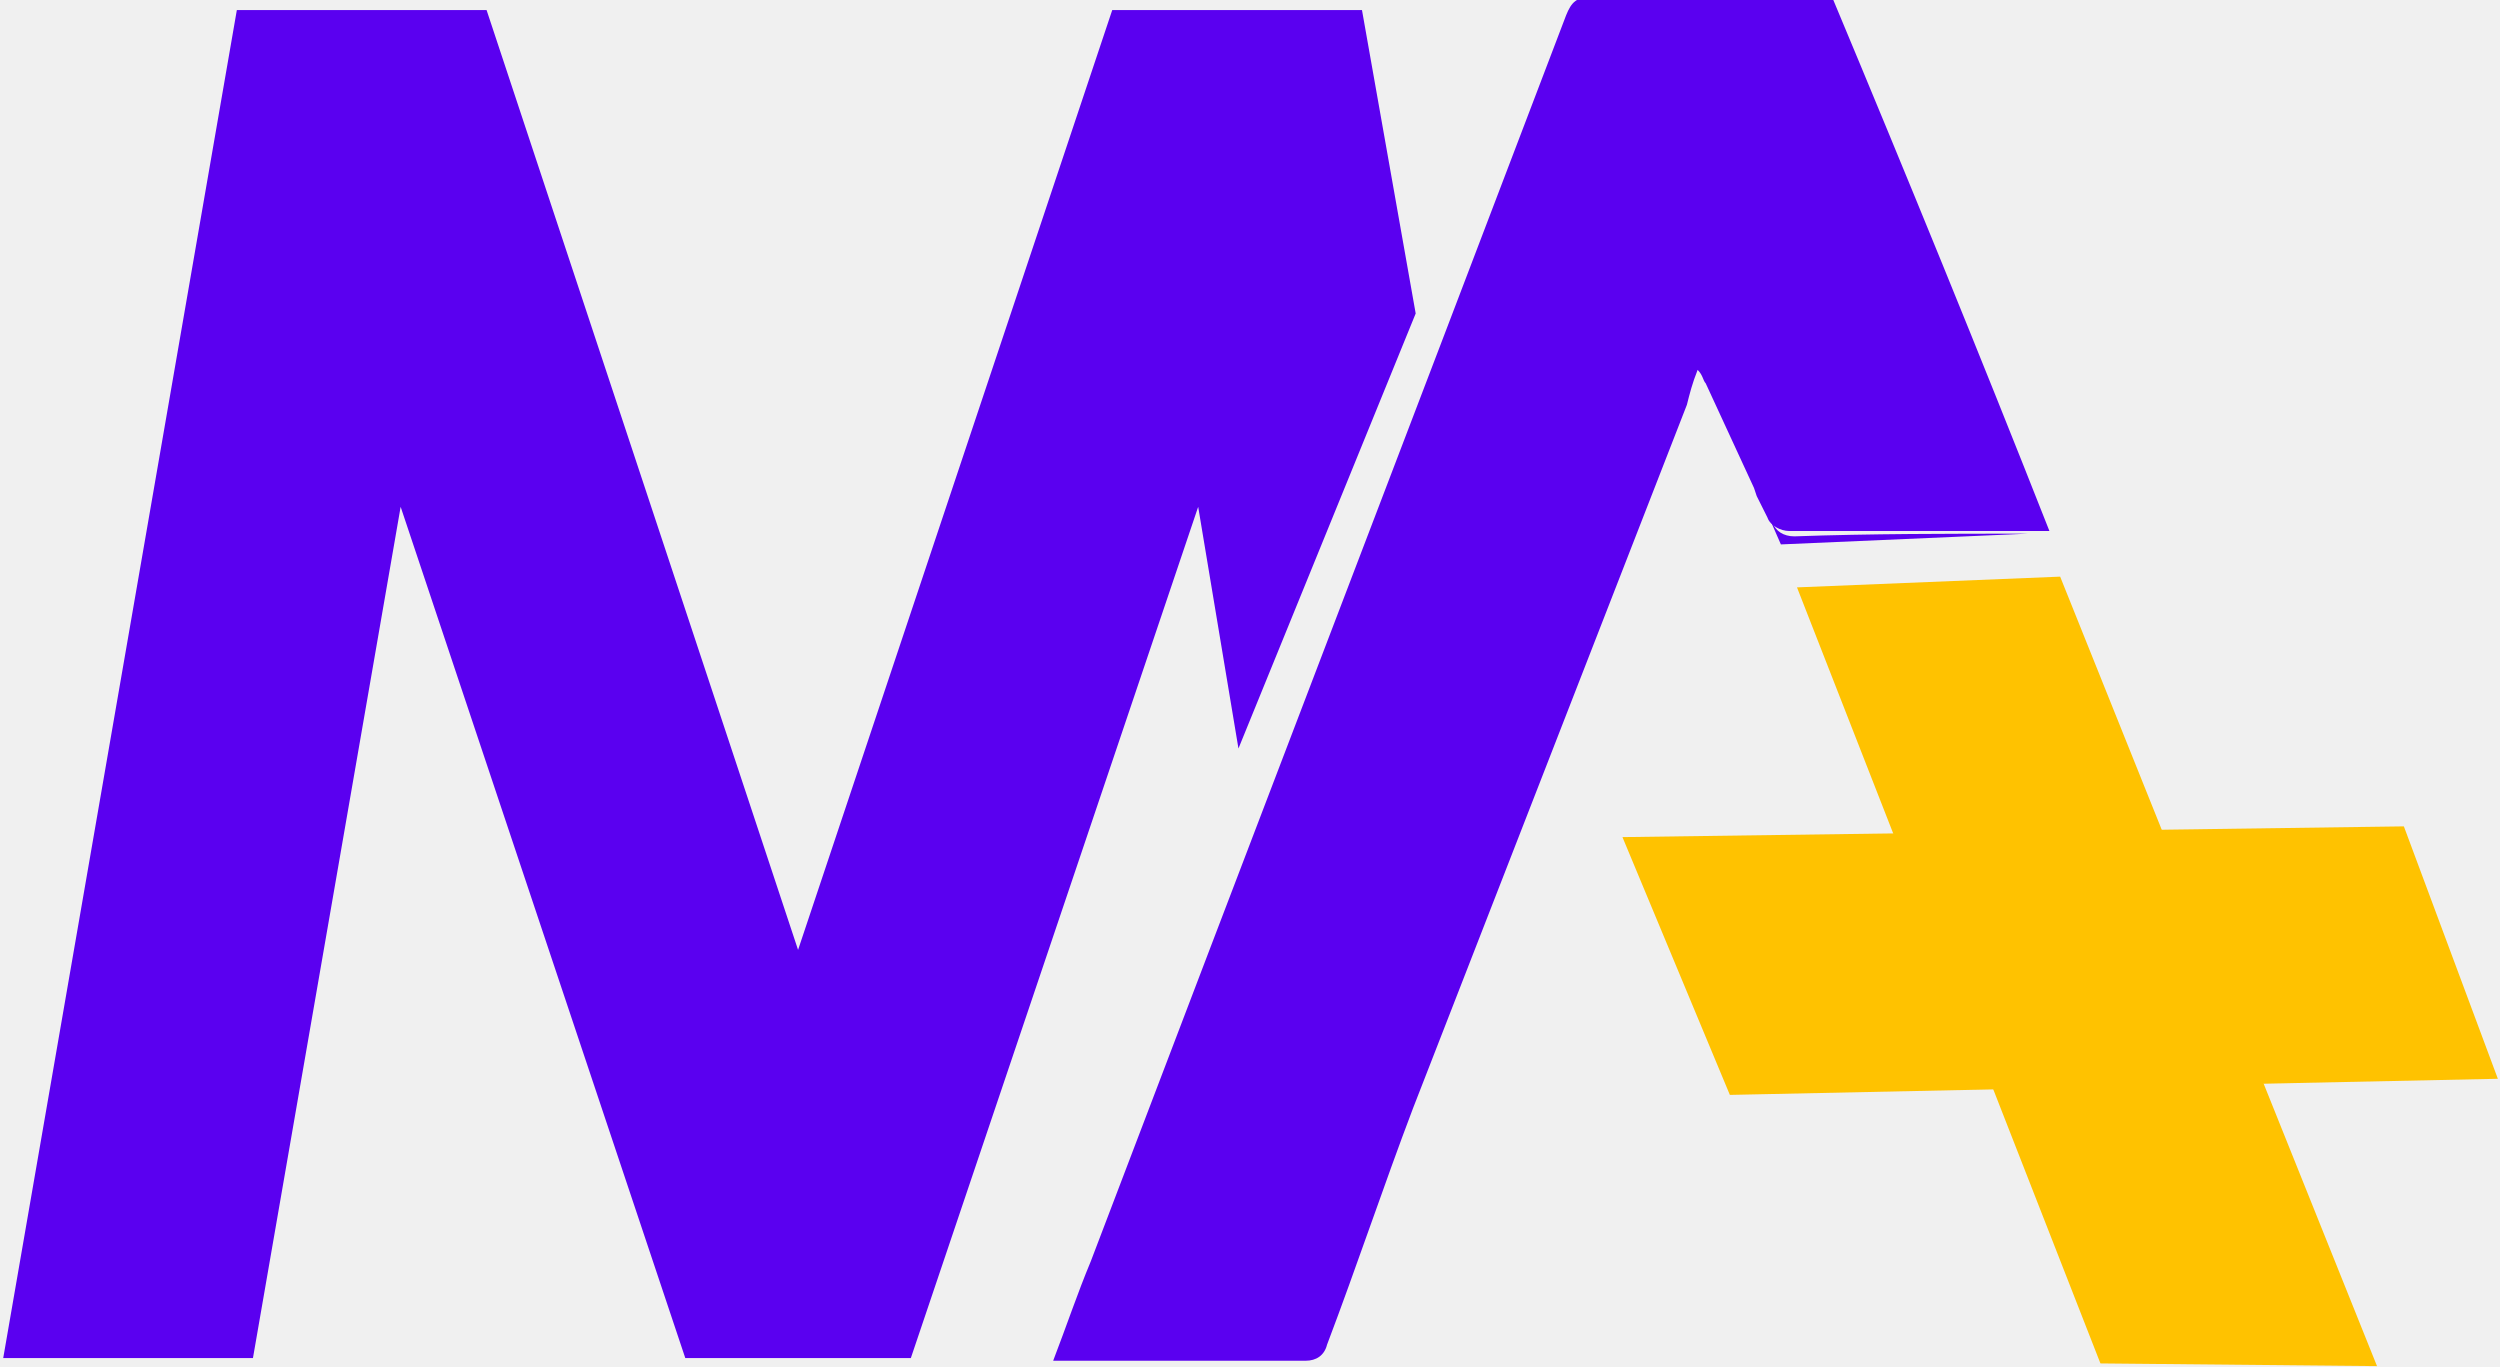
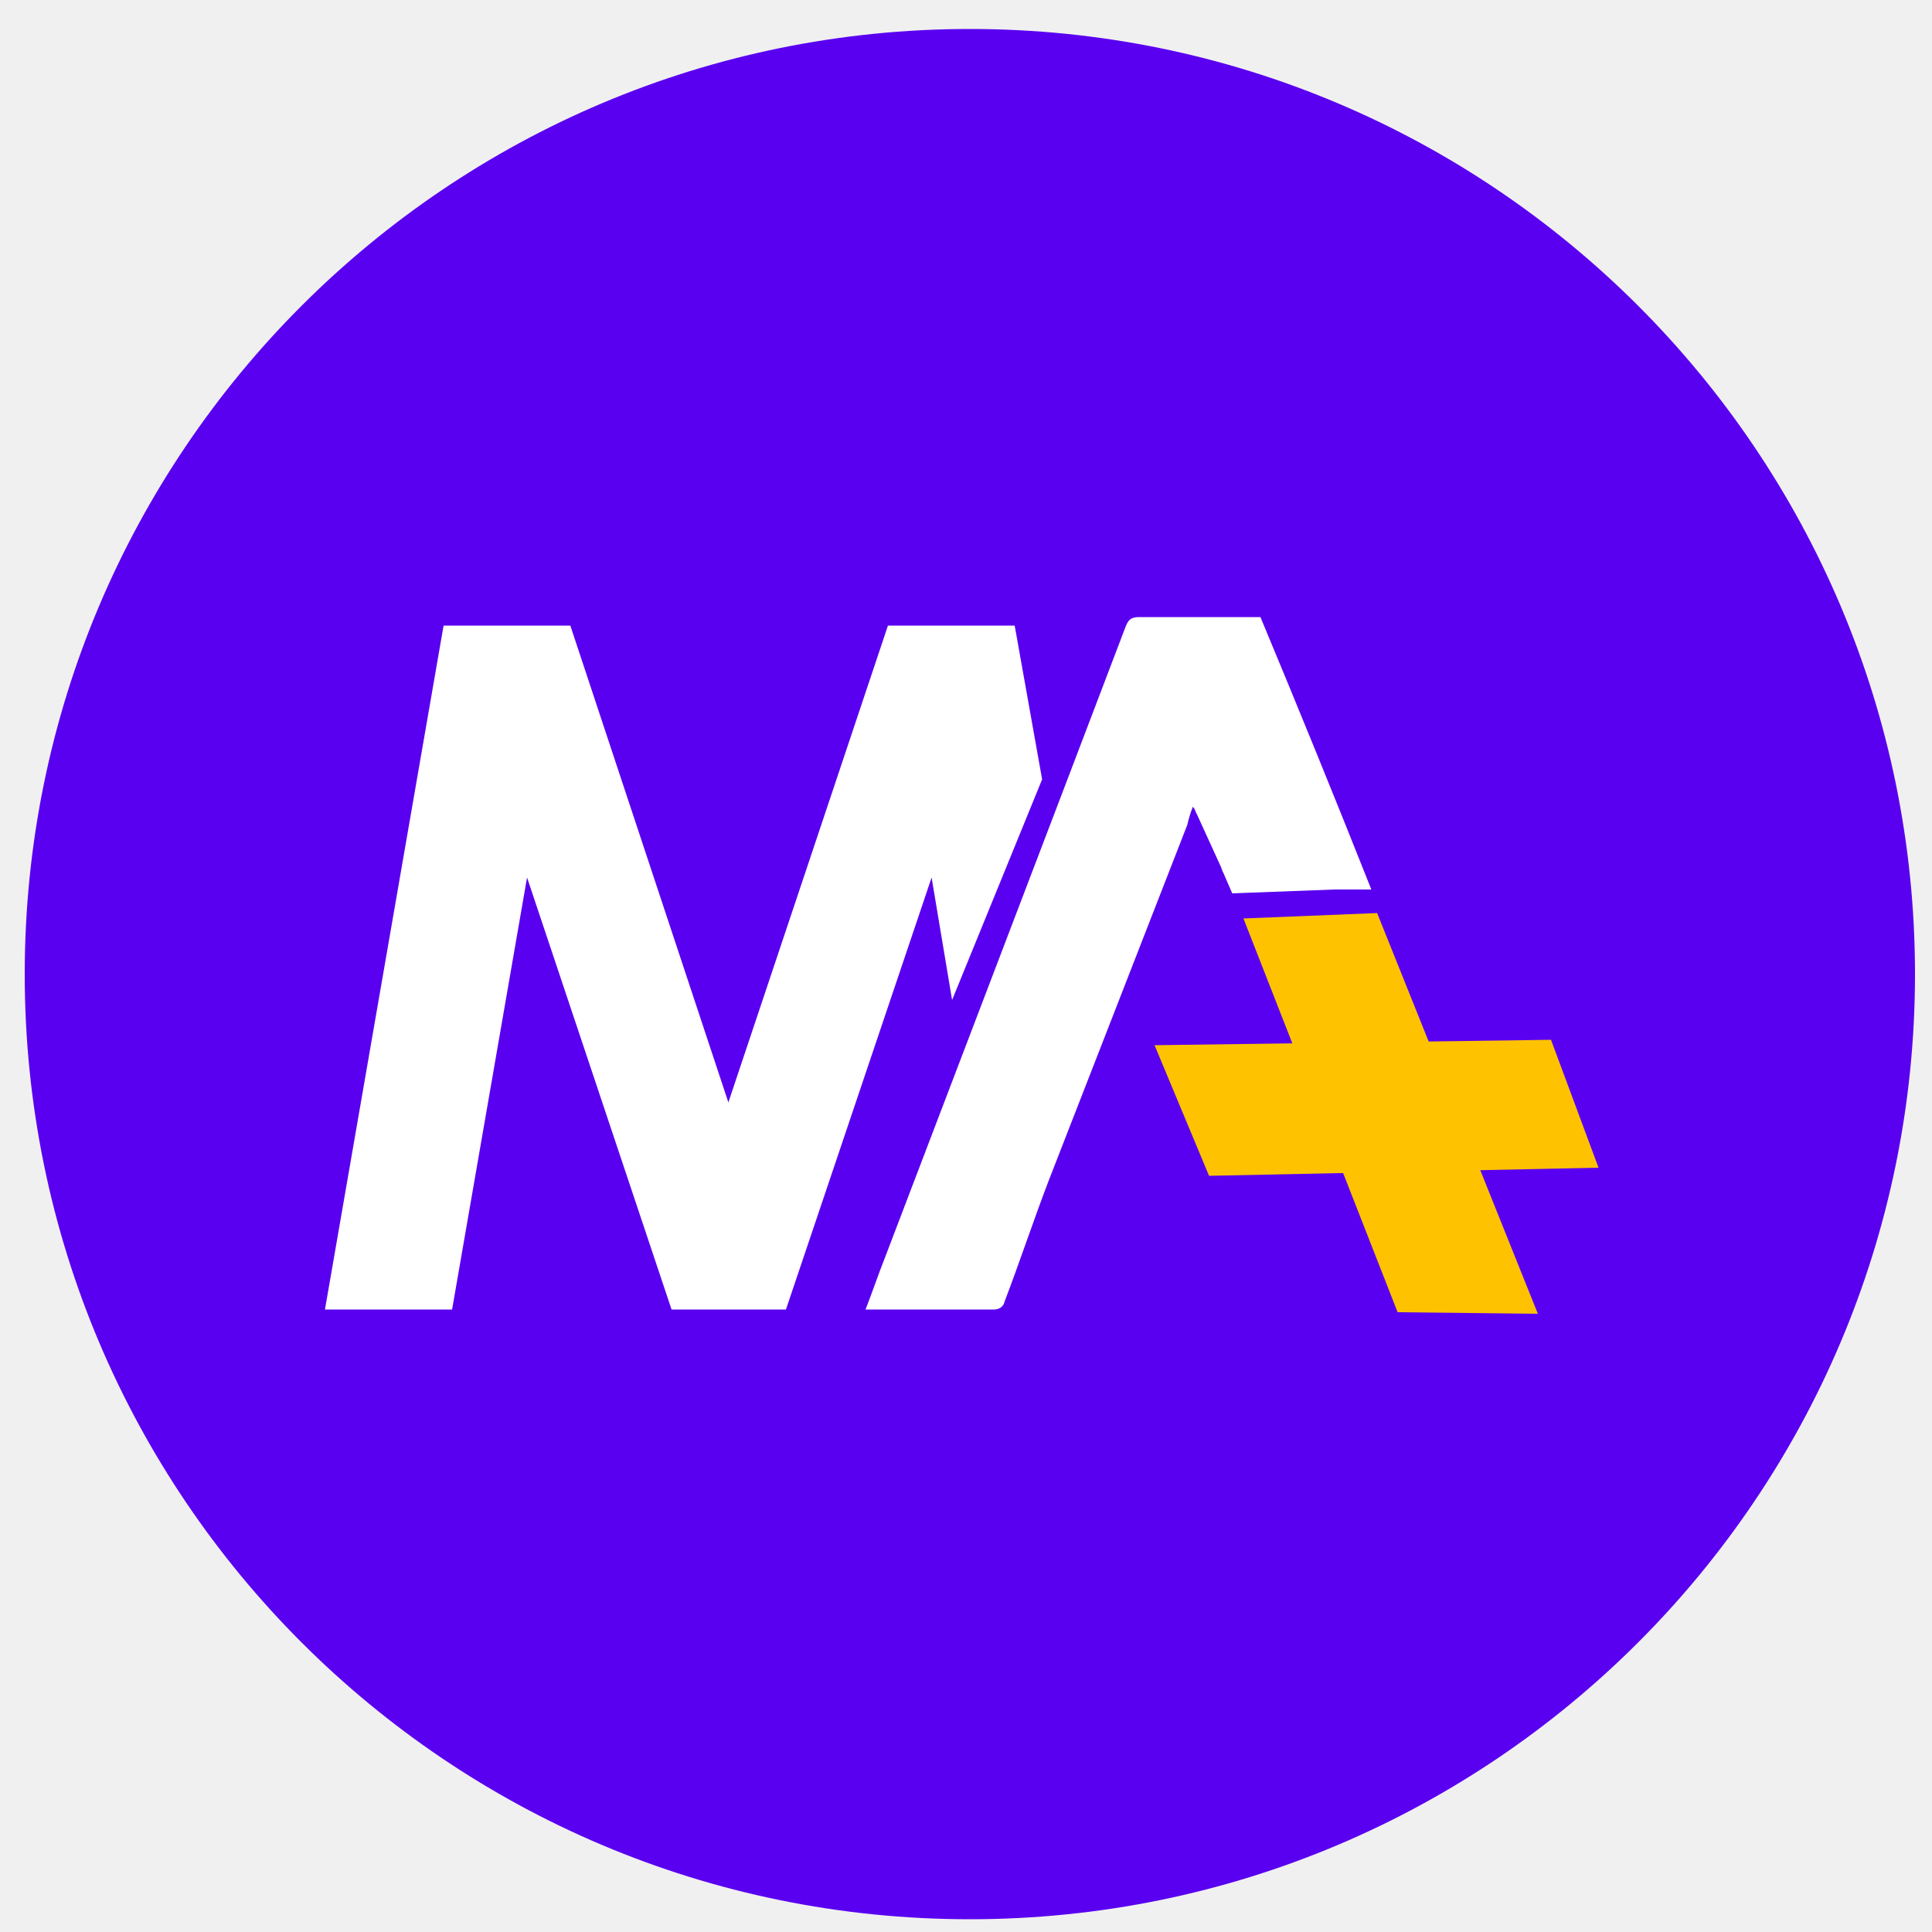
- <svg xmlns="http://www.w3.org/2000/svg" version="1.1" id="Layer_1" x="0px" y="0px" viewBox="0 0 93.1 50.9" style="enable-background:new 0 0 93.1 50.9;background: white;" xml:space="preserve">
+ <svg xmlns="http://www.w3.org/2000/svg" version="1.1" id="Layer_1" x="0px" y="0px" viewBox="0 0 500 500" style="enable-background:new 0 0 500 500;" xml:space="preserve">
  <style type="text/css">
	.st0{fill:#5A00F0;}
- 	.st1{fill-rule:evenodd;clip-rule:evenodd;fill:#5A00F0;}
- 	.st2{fill-rule:evenodd;clip-rule:evenodd;fill:#FFC200;}
+ 	.st1{fill:#FFFFFF;}
+ 	.st2{fill-rule:evenodd;clip-rule:evenodd;fill:#FFFFFF;}
+ 	.st3{fill-rule:evenodd;clip-rule:evenodd;fill:#FFC200;}
</style>
-   <g id="Group_115" transform="translate(-1092.88 205.174)">
-     <path id="Path_926" class="st0" d="M1143.6-204.8h-9.3l-11.7,35l-11.6-35h-9.3l-8.7,50.2h9.3l5.5-31.7l10.6,31.7h8.4l10.7-31.7   l1.5,9l6.6-16.2L1143.6-204.8z" />
-     <path class="st1" d="M1169.1-185.3c-0.1,0-0.3,0-0.4,0h-0.3L1169.1-185.3z" />
-     <path class="st1" d="M1169.2-185.4l-0.2,0l-0.7,0c-2.9,0-5.9,0-8.8,0c-0.3,0-0.7-0.2-0.8-0.5l-0.4-0.8l-0.1-0.3   c-0.6-1.3-1.2-2.6-1.8-3.9c-0.1-0.1-0.1-0.3-0.3-0.5c-0.2,0.5-0.3,0.9-0.4,1.3l-10.2,26.2c-1.1,2.9-2.1,5.9-3.2,8.8   c-0.1,0.4-0.4,0.6-0.8,0.6c-2.9,0-5.9,0-8.8,0h-0.6c0.5-1.3,0.9-2.5,1.4-3.7c5.9-15.5,11.8-30.9,17.7-46.4c0.2-0.5,0.4-0.7,1-0.7   c3,0,5.9,0,8.9,0C1163.9-198.6,1166.6-192,1169.2-185.4z" />
-     <path class="st1" d="M1168.4-185.3l-9.2,0.4l-0.7-1.6l0.4,0.8c0.1,0.3,0.4,0.5,0.8,0.5C1162.5-185.3,1165.5-185.3,1168.4-185.3z" />
-     <path id="Path_929" class="st2" d="M1159.8-183.3l9.8-0.4l11.8,29.4l-10.3-0.1L1159.8-183.3z" />
-     <path id="Path_930" class="st2" d="M1153.3-174l29.1-0.4l3.5,9.4l-28.6,0.6L1153.3-174z" />
-   </g>
+   <circle class="st0" cx="251" cy="252.1" r="244.6" />
+   <path id="Path_926" class="st1" d="M262.6,161.9h-32.8l-41.3,123.4l-40.9-123.4h-32.8l-30.7,177H117l19.4-111.8l37.4,111.8h29.6  l37.7-111.8l5.3,31.7l23.3-57.1L262.6,161.9z" />
+   <path class="st2" d="M354.5,230.6c-0.4,0-1.1,0-1.4,0h-1.1H354.5z" />
+   <path class="st2" d="M354.9,230.2h-9.5l-26.5,1l-2.2-5.1l-0.3-0.6l-0.4-1.1c-2.1-4.6-4.2-9.2-6.3-13.8c-0.3-0.3-0.3-1.1-1-1.8  c-0.7,1.8-1.1,3.2-1.4,4.6l-36,92.4c-3.9,10.2-7.4,20.8-11.3,31c-0.3,1.4-1.4,2.1-2.8,2.1h-33.2c1.8-4.6,3.2-8.8,4.9-13.1  c20.8-54.6,41.6-108.9,62.4-163.6c0.7-1.8,1.4-2.5,3.5-2.5h31.4C336.2,183.7,345.7,207,354.9,230.2z" />
+   <path class="st2" d="M318.2,229.1c-0.2-0.2-0.3-0.4-0.3-0.6l-0.8-1.5l-0.3-0.6L318.2,229.1z" />
+   <path class="st2" d="M318.2,229.1c-0.2-0.2-0.3-0.4-0.3-0.6l-0.8-1.5l-0.3-0.6L318.2,229.1z" />
+   <path id="Path_929" class="st3" d="M321.8,237.7l34.6-1.4l41.6,103.7l-36.3-0.4L321.8,237.7z" />
+   <path id="Path_930" class="st3" d="M298.8,270.5l102.6-1.4l12.3,33.1l-100.8,2.1L298.8,270.5z" />
</svg>
